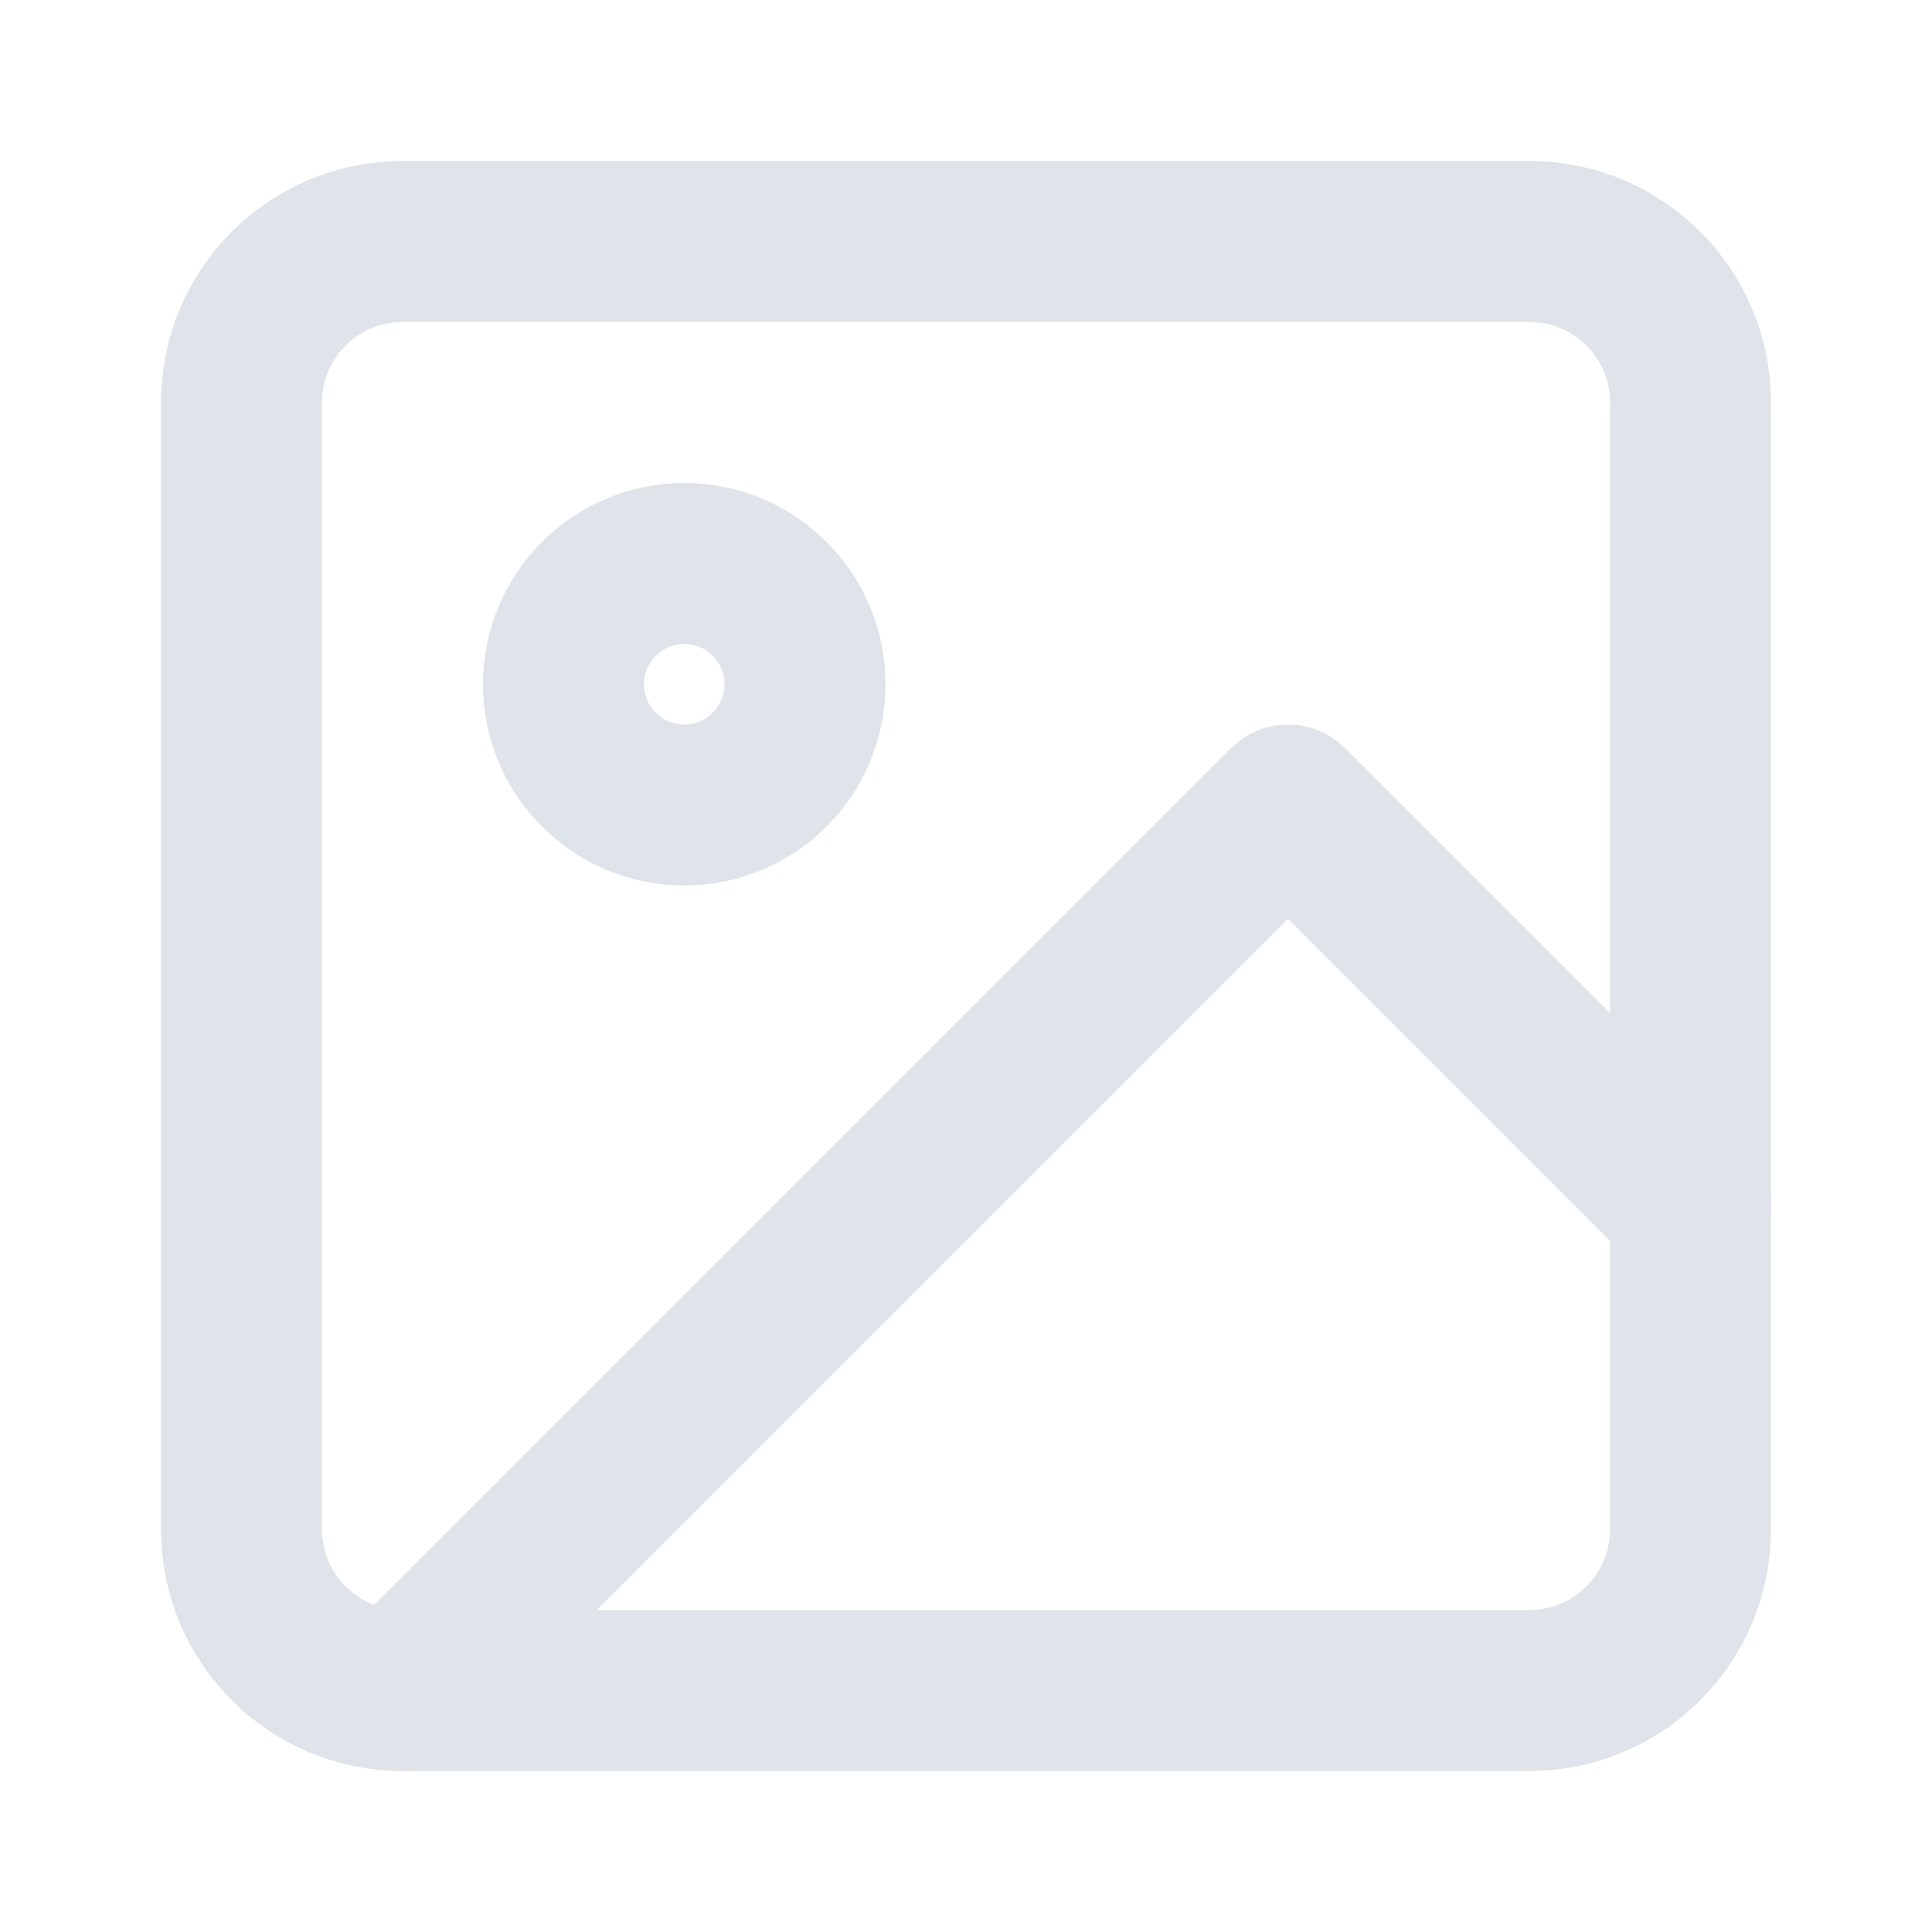
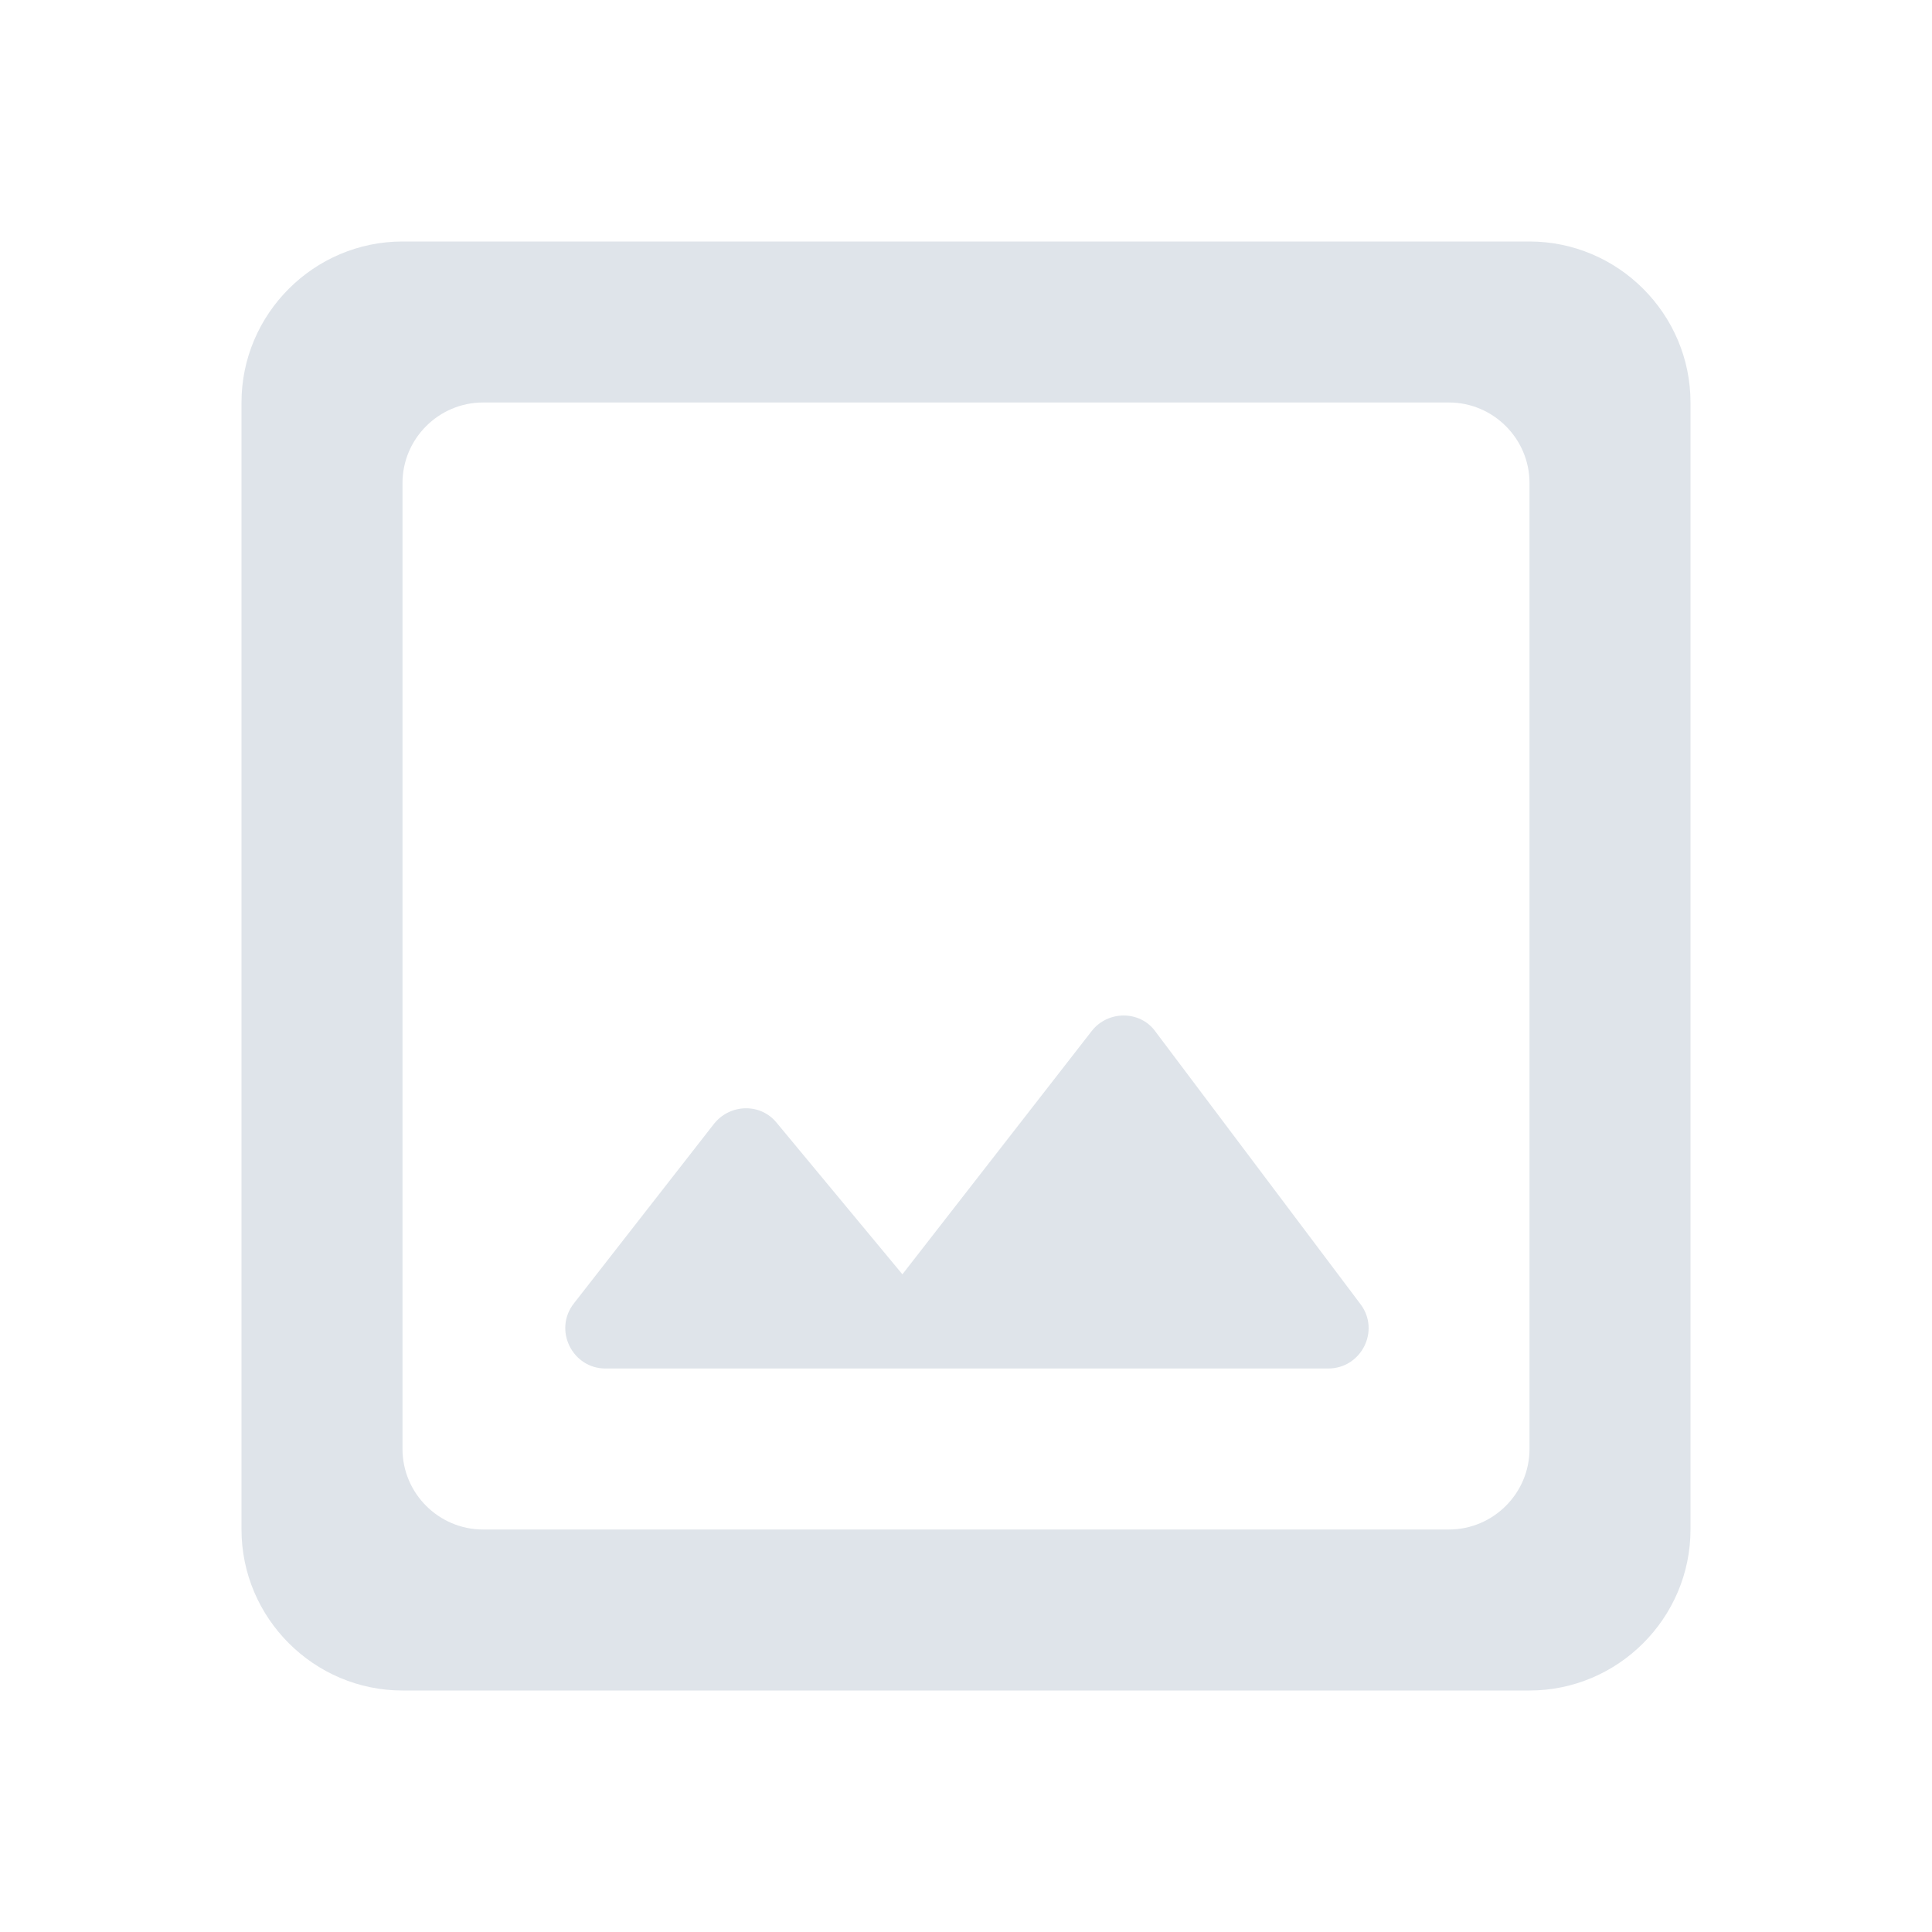
- <svg xmlns="http://www.w3.org/2000/svg" width="24" height="24" viewBox="0 0 24 24" fill="none" stroke="#dfe4ea" stroke-width="2" stroke-linecap="round" stroke-linejoin="round">
-   <rect x="3" y="3" width="18" height="18" rx="2" ry="2" />
-   <circle cx="8.5" cy="8.5" r="1.5" />
-   <polyline points="21 15 16 10 5 21" />
+ <svg xmlns="http://www.w3.org/2000/svg" fill="#dfe4ea" width="24" height="24" viewBox="0 0 24 24">
+   <path d="M0 0h24v24H0V0z" fill="none" />
+   <path d="M19 3H5c-1.1 0-2 .9-2 2v14c0 1.1.9 2 2 2h14c1.1 0 2-.9 2-2V5c0-1.1-.9-2-2-2zm-1 16H6c-.55 0-1-.45-1-1V6c0-.55.45-1 1-1h12c.55 0 1 .45 1 1v12c0 .55-.45 1-1 1zm-4.44-6.19l-2.35 3.02-1.56-1.88c-.2-.25-.58-.24-.78.01l-1.74 2.23c-.26.33-.02.81.39.81h8.98c.41 0 .65-.47.4-.8l-2.55-3.39c-.19-.26-.59-.26-.79 0z" />
</svg>
